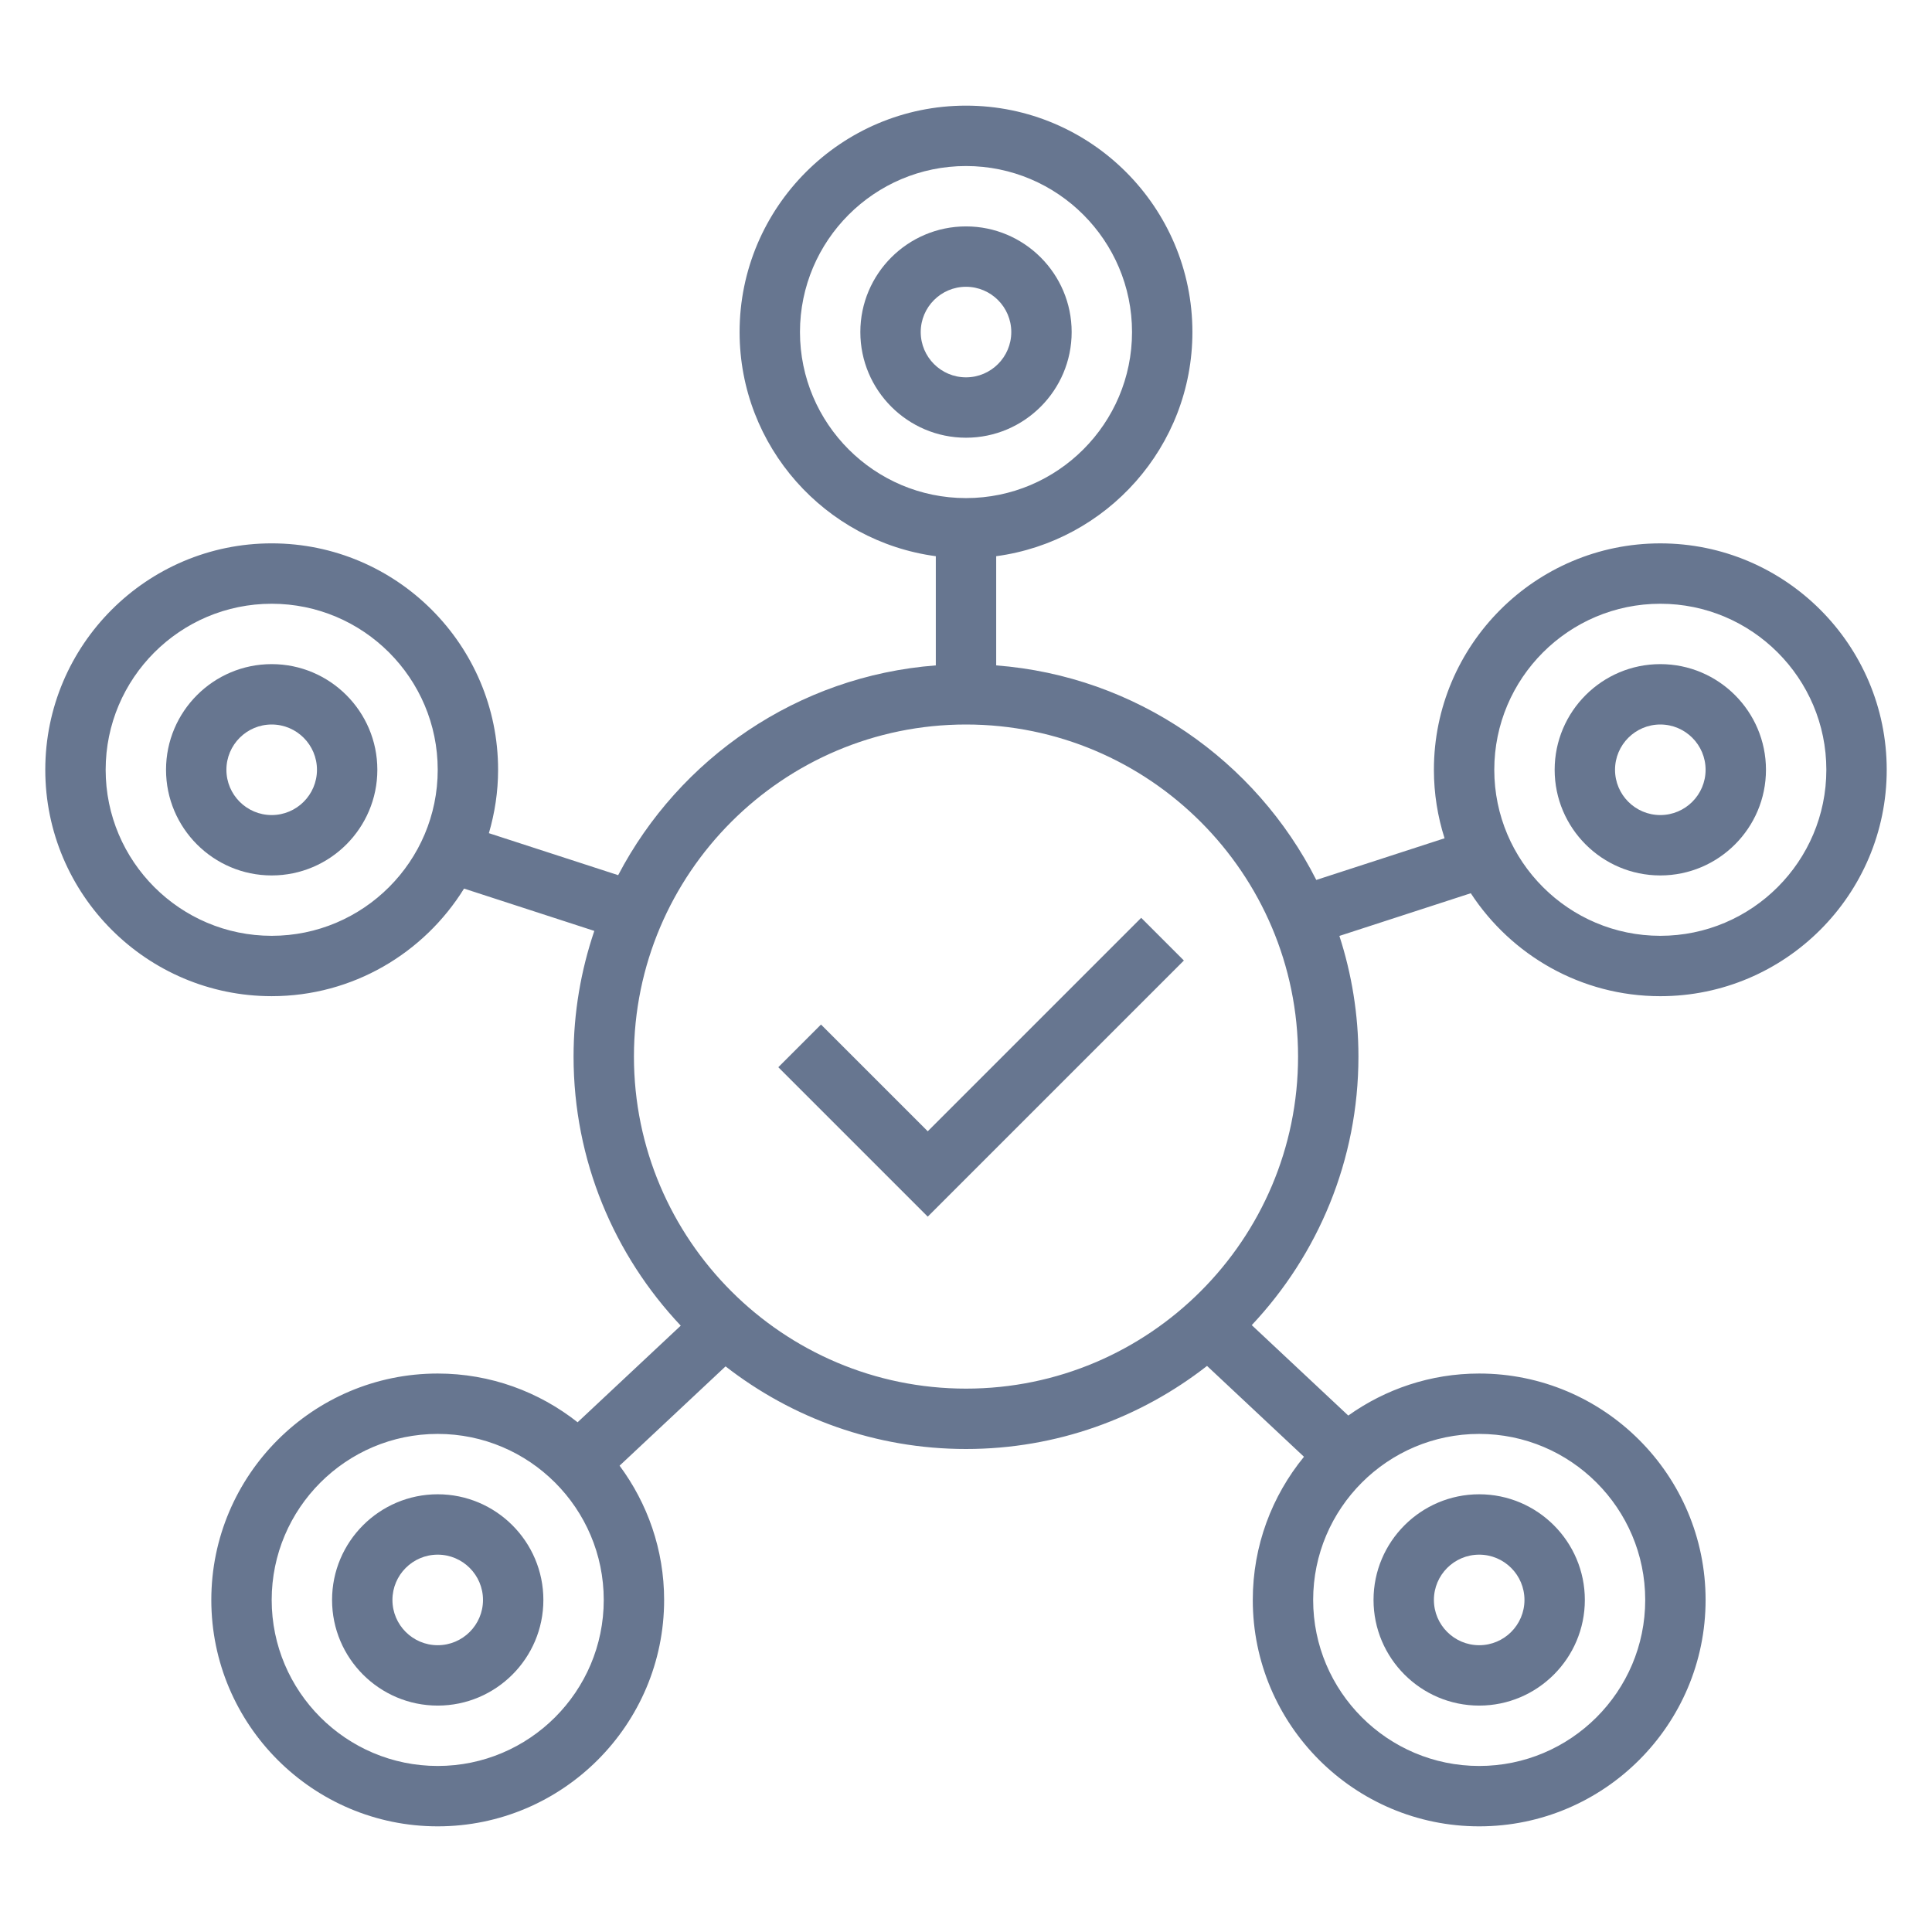
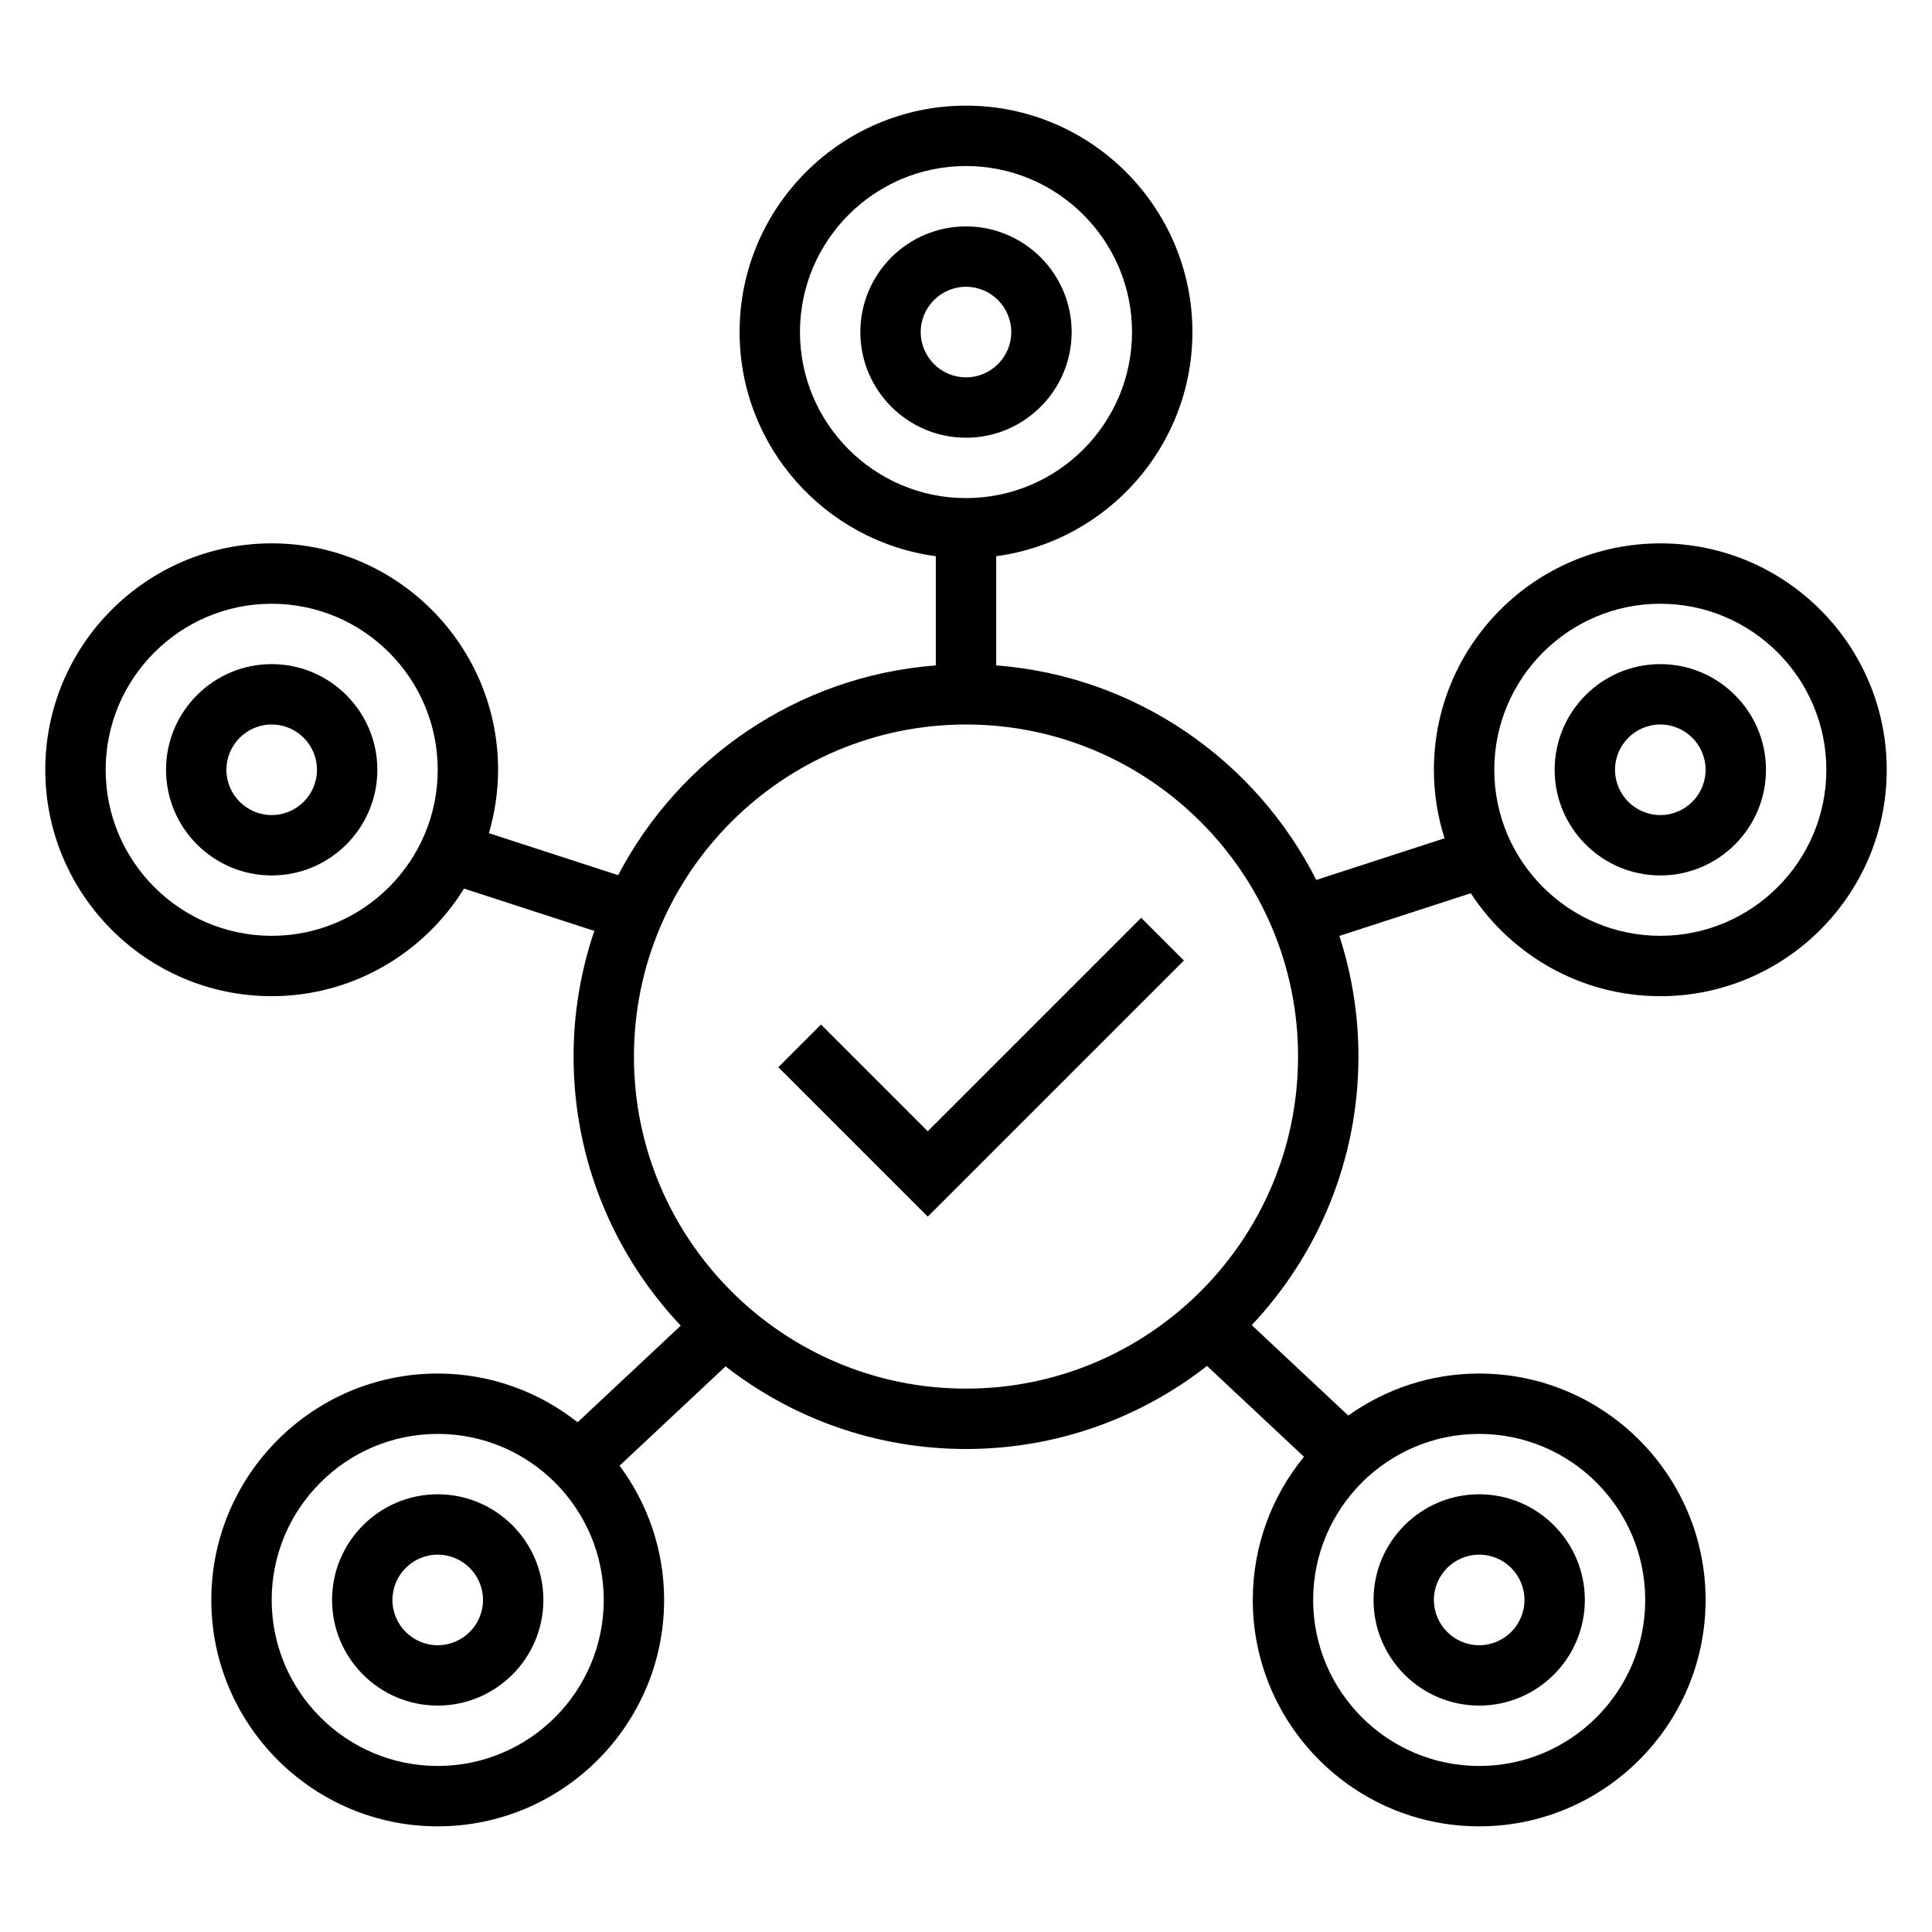
<svg xmlns="http://www.w3.org/2000/svg" enable-background="new 0.5 0.5 128 128" height="128px" id="Layer_1" version="1.1" viewBox="0.5 0.5 128 128" width="128px" xml:space="preserve">
-   <path d="M18.5,58.5c-3.86,0-7-3.14-7-7s3.14-7,7-7s7,3.14,7,7S22.36,58.5,18.5,58.5z M18.5,48.5  c-1.654,0-3,1.346-3,3s1.346,3,3,3s3-1.346,3-3S20.154,48.5,18.5,48.5z" fill="#677690" />
-   <path d="M110.5,58.5c-3.859,0-7-3.14-7-7s3.141-7,7-7s7,3.14,7,7S114.359,58.5,110.5,58.5z M110.5,48.5  c-1.654,0-3,1.346-3,3s1.346,3,3,3s3-1.346,3-3S112.154,48.5,110.5,48.5z" fill="#677690" />
-   <path d="M98.5,113.5c-3.859,0-7-3.141-7-7s3.141-7,7-7s7,3.141,7,7S102.359,113.5,98.5,113.5z M98.5,103.5  c-1.654,0-3,1.346-3,3s1.346,3,3,3s3-1.346,3-3S100.154,103.5,98.5,103.5z" fill="#677690" />
-   <path d="M29.499,113.5c-3.859,0-6.999-3.14-6.999-6.999c0-3.86,3.14-7.001,6.999-7.001  c3.86,0,7.001,3.141,7.001,7.001C36.5,110.36,33.359,113.5,29.499,113.5z M29.499,103.5c-1.654,0-2.999,1.347-2.999,3.001  c0,1.653,1.345,2.999,2.999,2.999c1.655,0,3.001-1.346,3.001-2.999C32.5,104.847,31.154,103.5,29.499,103.5z" fill="#677690" />
-   <path d="M64.5,29.5c-3.86,0-7-3.14-7-7s3.14-7,7-7c3.859,0,7,3.14,7,7S68.359,29.5,64.5,29.5z M64.5,19.5  c-1.654,0-3,1.346-3,3s1.346,3,3,3s3-1.346,3-3S66.154,19.5,64.5,19.5z" fill="#677690" />
-   <polyline fill="none" points="53.479,69.792 61.965,78.278   77.521,62.722 " stroke="#677690" stroke-miterlimit="10" stroke-width="4" />
-   <path d="M110.5,66.5c8.271,0,15-6.729,15-15s-6.729-15-15-15s-15,6.729-15,15c0,1.582,0.25,3.105,0.706,4.538  l-8.499,2.76C83.702,50.889,75.776,45.294,66.5,44.584v-7.234c7.327-0.983,13-7.259,13-14.851c0-8.271-6.729-15-15-15  c-8.271,0-15,6.729-15,15c0,7.591,5.673,13.868,13,14.851v7.234c-9.152,0.7-16.991,6.156-21.045,13.898l-8.565-2.782  c0.39-1.334,0.61-2.742,0.61-4.201c0-8.271-6.729-15-15-15s-15,6.729-15,15s6.729,15,15,15c5.382,0,10.097-2.859,12.744-7.128  l8.631,2.804C38.988,64.791,38.5,67.589,38.5,70.5c0,6.896,2.704,13.169,7.101,17.828l-6.833,6.401  c-2.554-2.016-5.77-3.229-9.269-3.229c-8.271,0-14.999,6.729-14.999,15.001c0,8.271,6.729,14.999,14.999,14.999  c8.271,0,15.001-6.729,15.001-14.999c0-3.332-1.105-6.403-2.951-8.896l7.021-6.579c4.404,3.426,9.931,5.474,15.93,5.474  c6.017,0,11.559-2.06,15.969-5.504l6.423,6.019c-2.117,2.587-3.392,5.89-3.392,9.486c0,8.271,6.729,14.999,15,14.999  s15-6.729,15-14.999c0-8.271-6.729-15.001-15-15.001c-3.232,0-6.222,1.038-8.674,2.784l-6.394-5.991  C87.81,83.638,90.5,77.379,90.5,70.5c0-2.788-0.446-5.473-1.262-7.993l8.705-2.828C100.623,63.78,105.246,66.5,110.5,66.5z   M110.5,40.5c6.065,0,11,4.935,11,11s-4.935,11-11,11s-11-4.935-11-11S104.435,40.5,110.5,40.5z M18.5,62.5c-6.065,0-11-4.935-11-11  s4.935-11,11-11s11,4.935,11,11S24.565,62.5,18.5,62.5z M29.499,117.5c-6.065,0-10.999-4.935-10.999-10.999  c0-6.066,4.934-11.001,10.999-11.001c6.066,0,11.001,4.935,11.001,11.001C40.5,112.565,35.565,117.5,29.499,117.5z M109.5,106.501  c0,6.064-4.935,10.999-11,10.999s-11-4.935-11-10.999c0-6.066,4.935-11.001,11-11.001S109.5,100.435,109.5,106.501z M53.5,22.5  c0-6.065,4.935-11,11-11s11,4.935,11,11s-4.935,11-11,11S53.5,28.565,53.5,22.5z M64.5,92.5c-12.131,0-22-9.869-22-22  s9.869-22,22-22s22,9.869,22,22S76.631,92.5,64.5,92.5z" fill="#677690" />
+   <path d="M18.5,58.5c-3.86,0-7-3.14-7-7s3.14-7,7-7s7,3.14,7,7S22.36,58.5,18.5,58.5z M18.5,48.5  c-1.654,0-3,1.346-3,3s1.346,3,3,3s3-1.346,3-3S20.154,48.5,18.5,48.5z" fill="#000000" />
+   <path d="M110.5,58.5c-3.859,0-7-3.14-7-7s3.141-7,7-7s7,3.14,7,7S114.359,58.5,110.5,58.5z M110.5,48.5  c-1.654,0-3,1.346-3,3s1.346,3,3,3s3-1.346,3-3S112.154,48.5,110.5,48.5z" fill="#000000" />
+   <path d="M98.5,113.5c-3.859,0-7-3.141-7-7s3.141-7,7-7s7,3.141,7,7S102.359,113.5,98.5,113.5z M98.5,103.5  c-1.654,0-3,1.346-3,3s1.346,3,3,3s3-1.346,3-3S100.154,103.5,98.5,103.5z" fill="#000000" />
+   <path d="M29.499,113.5c-3.859,0-6.999-3.14-6.999-6.999c0-3.86,3.14-7.001,6.999-7.001  c3.86,0,7.001,3.141,7.001,7.001C36.5,110.36,33.359,113.5,29.499,113.5z M29.499,103.5c-1.654,0-2.999,1.347-2.999,3.001  c0,1.653,1.345,2.999,2.999,2.999c1.655,0,3.001-1.346,3.001-2.999C32.5,104.847,31.154,103.5,29.499,103.5z" fill="#000000" />
+   <path d="M64.5,29.5c-3.86,0-7-3.14-7-7s3.14-7,7-7c3.859,0,7,3.14,7,7S68.359,29.5,64.5,29.5z M64.5,19.5  c-1.654,0-3,1.346-3,3s1.346,3,3,3s3-1.346,3-3S66.154,19.5,64.5,19.5z" fill="#000000" />
+   <polyline fill="none" points="53.479,69.792 61.965,78.278   77.521,62.722 " stroke="#000000" stroke-miterlimit="10" stroke-width="4" />
+   <path d="M110.5,66.5c8.271,0,15-6.729,15-15s-6.729-15-15-15s-15,6.729-15,15c0,1.582,0.25,3.105,0.706,4.538  l-8.499,2.76C83.702,50.889,75.776,45.294,66.5,44.584v-7.234c7.327-0.983,13-7.259,13-14.851c0-8.271-6.729-15-15-15  c-8.271,0-15,6.729-15,15c0,7.591,5.673,13.868,13,14.851v7.234c-9.152,0.7-16.991,6.156-21.045,13.898l-8.565-2.782  c0.39-1.334,0.61-2.742,0.61-4.201c0-8.271-6.729-15-15-15s-15,6.729-15,15s6.729,15,15,15c5.382,0,10.097-2.859,12.744-7.128  l8.631,2.804C38.988,64.791,38.5,67.589,38.5,70.5c0,6.896,2.704,13.169,7.101,17.828l-6.833,6.401  c-2.554-2.016-5.77-3.229-9.269-3.229c-8.271,0-14.999,6.729-14.999,15.001c0,8.271,6.729,14.999,14.999,14.999  c8.271,0,15.001-6.729,15.001-14.999c0-3.332-1.105-6.403-2.951-8.896l7.021-6.579c4.404,3.426,9.931,5.474,15.93,5.474  c6.017,0,11.559-2.06,15.969-5.504l6.423,6.019c-2.117,2.587-3.392,5.89-3.392,9.486c0,8.271,6.729,14.999,15,14.999  s15-6.729,15-14.999c0-8.271-6.729-15.001-15-15.001c-3.232,0-6.222,1.038-8.674,2.784l-6.394-5.991  C87.81,83.638,90.5,77.379,90.5,70.5c0-2.788-0.446-5.473-1.262-7.993l8.705-2.828C100.623,63.78,105.246,66.5,110.5,66.5z   M110.5,40.5c6.065,0,11,4.935,11,11s-4.935,11-11,11s-11-4.935-11-11S104.435,40.5,110.5,40.5z M18.5,62.5c-6.065,0-11-4.935-11-11  s4.935-11,11-11s11,4.935,11,11S24.565,62.5,18.5,62.5z M29.499,117.5c-6.065,0-10.999-4.935-10.999-10.999  c0-6.066,4.934-11.001,10.999-11.001c6.066,0,11.001,4.935,11.001,11.001C40.5,112.565,35.565,117.5,29.499,117.5z M109.5,106.501  c0,6.064-4.935,10.999-11,10.999s-11-4.935-11-10.999c0-6.066,4.935-11.001,11-11.001S109.5,100.435,109.5,106.501z M53.5,22.5  c0-6.065,4.935-11,11-11s11,4.935,11,11s-4.935,11-11,11S53.5,28.565,53.5,22.5z M64.5,92.5c-12.131,0-22-9.869-22-22  s9.869-22,22-22s22,9.869,22,22S76.631,92.5,64.5,92.5z" fill="#000000" />
</svg>
